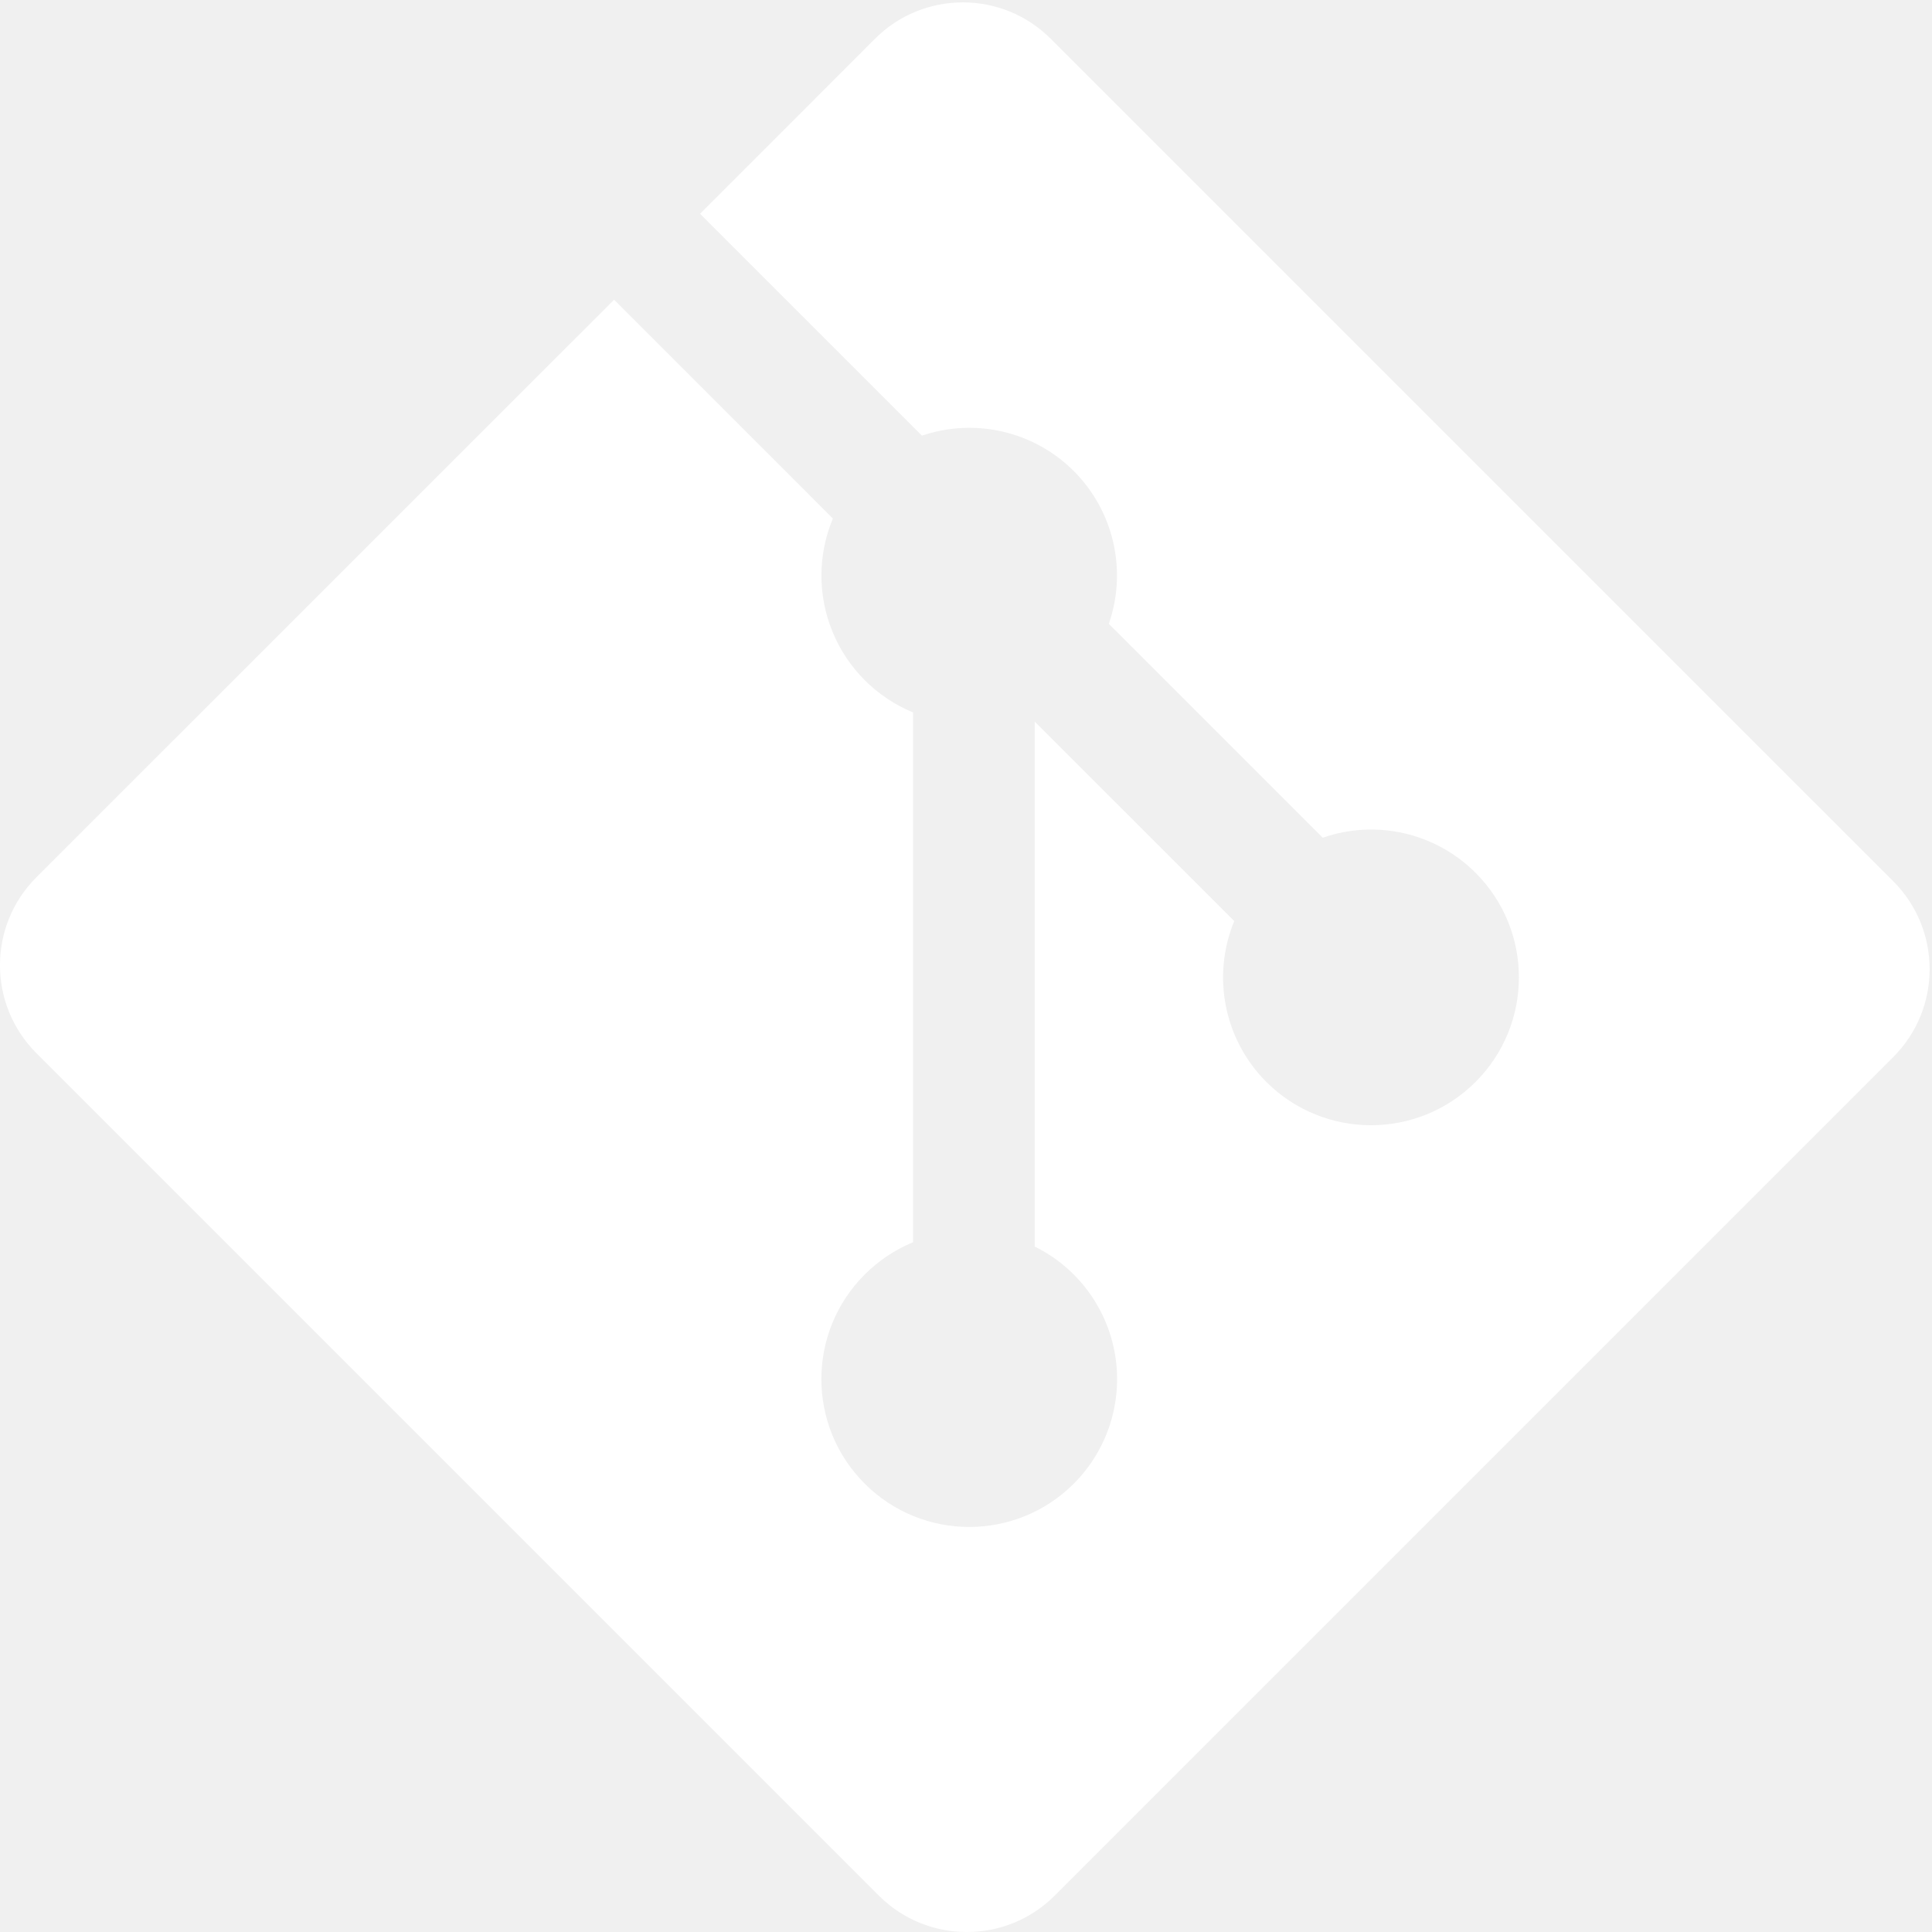
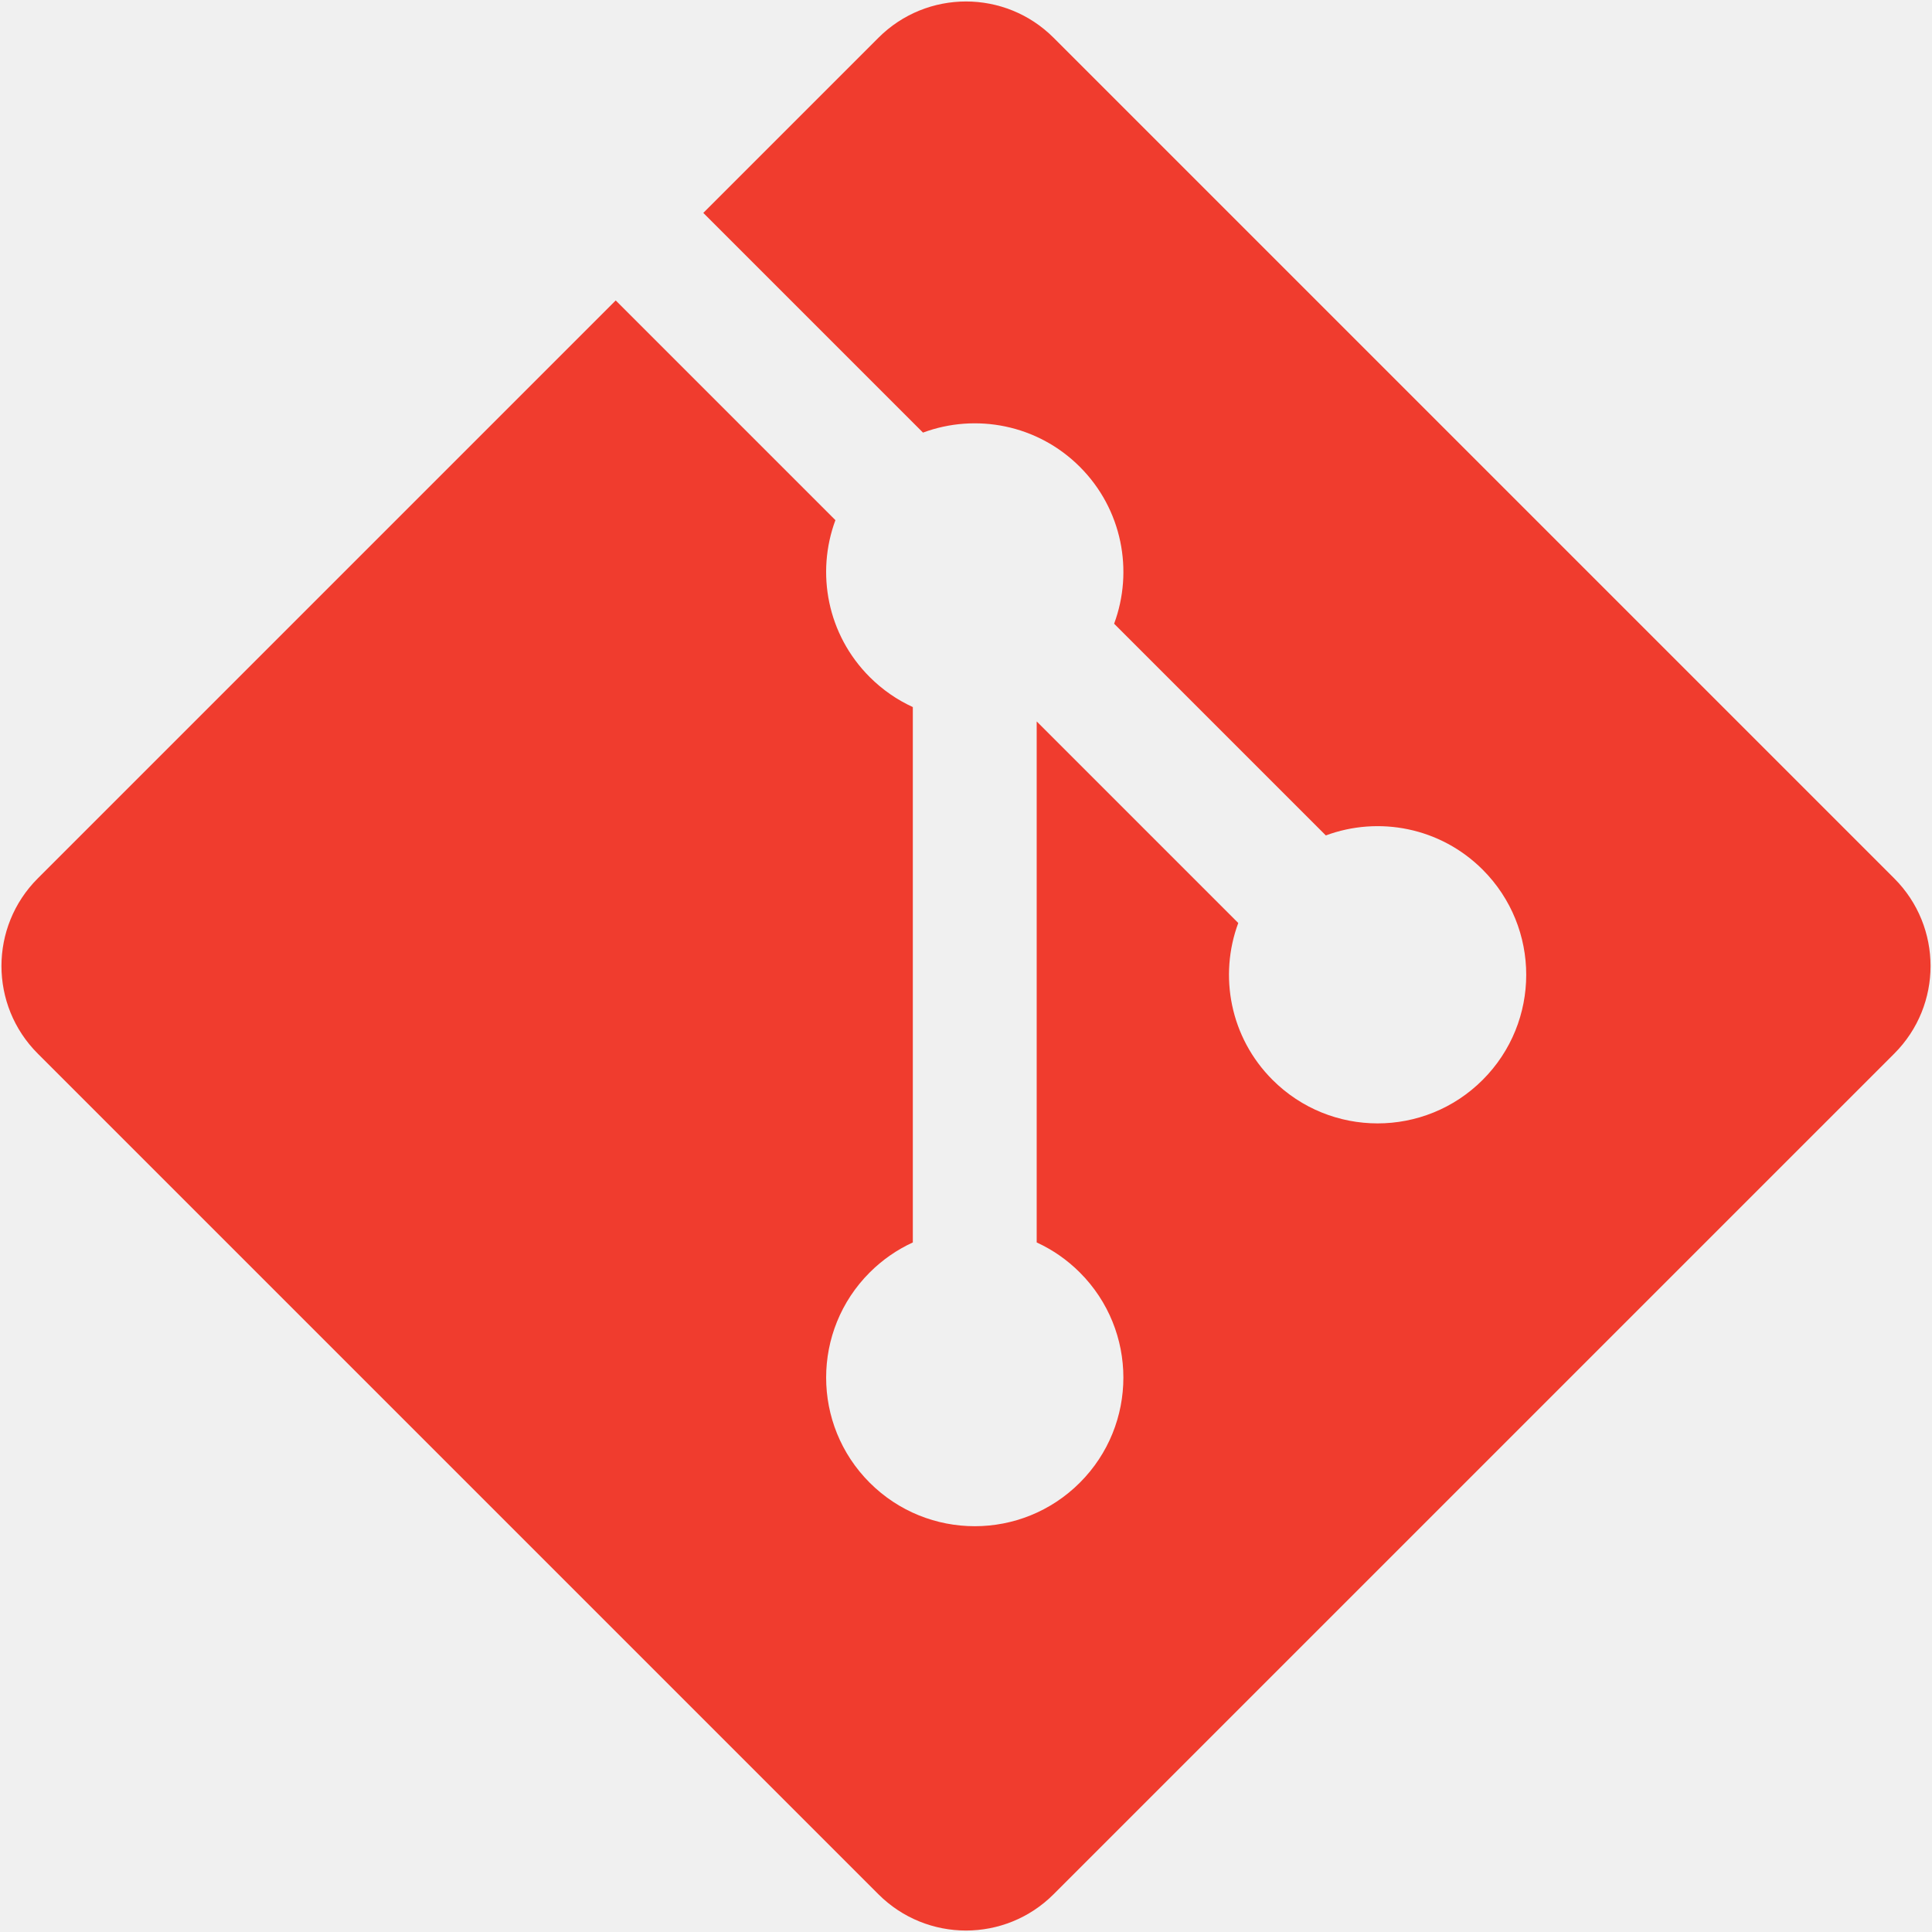
- <svg xmlns="http://www.w3.org/2000/svg" width="92pt" height="92pt" viewBox="0 0 92 92">
-   <defs>
-     <clipPath id="a">
-       <path d="M0 .113h91.887V92H0Zm0 0" />
-     </clipPath>
-   </defs>
-   <g clip-path="url(#a)">
-     <path style="stroke:none;fill-rule:nonzero;fill:#fff;fill-opacity:1" d="M90.156 41.965 50.036 1.848a5.918 5.918 0 0 0-8.372 0l-8.328 8.332 10.566 10.566a7.03 7.03 0 0 1 7.23 1.684 7.034 7.034 0 0 1 1.669 7.277l10.187 10.184a7.028 7.028 0 0 1 7.278 1.672 7.04 7.04 0 0 1 0 9.957 7.05 7.05 0 0 1-9.965 0 7.044 7.044 0 0 1-1.528-7.66l-9.5-9.497V59.36a7.04 7.04 0 0 1 1.86 11.29 7.04 7.04 0 0 1-9.957 0 7.04 7.04 0 0 1 0-9.958 7.06 7.06 0 0 1 2.304-1.539V33.926a7.049 7.049 0 0 1-3.82-9.234L29.242 14.272 1.73 41.777a5.925 5.925 0 0 0 0 8.371L41.852 90.27a5.925 5.925 0 0 0 8.37 0l39.934-39.934a5.925 5.925 0 0 0 0-8.371" />
-   </g>
+ <svg xmlns="http://www.w3.org/2000/svg" width="92pt" height="92pt" viewBox="0 0 78 78">
+   <path fill="#f03c2e" transform="translate(10 10) rotate(-45 29 29)" d="M5,58c-2.761,0 -5,-2.239 -5,-5v-48c0,-2.761 2.239,-5 5,-5h33v12.544c-2.066,0.948 -3.5,3.034 -3.5,5.456c0,0.735 0.132,1.439 0.374,2.09l-15.284,15.284c-0.651,-0.242 -1.355,-0.374 -2.09,-0.374c-3.314,0 -6,2.686 -6,6c0,3.314 2.686,6 6,6c3.314,0 6,-2.686 6,-6c0,-0.735 -0.132,-1.439 -0.374,-2.09l14.874,-14.874l0,11.509c-2.066,0.948 -3.5,3.034 -3.5,5.456c0,3.314 2.686,6 6,6c3.314,0 6,-2.686 6,-6c0,-2.421 -1.434,-4.508 -3.5,-5.456l0,-12.088c2.066,-0.948 3.5,-3.034 3.5,-5.456c0,-2.421 -1.434,-4.508 -3.5,-5.456l0,-12.544h10c2.761,0 5,2.239 5,5v48c0,2.761 -2.239,5 -5,5z" />
</svg>
